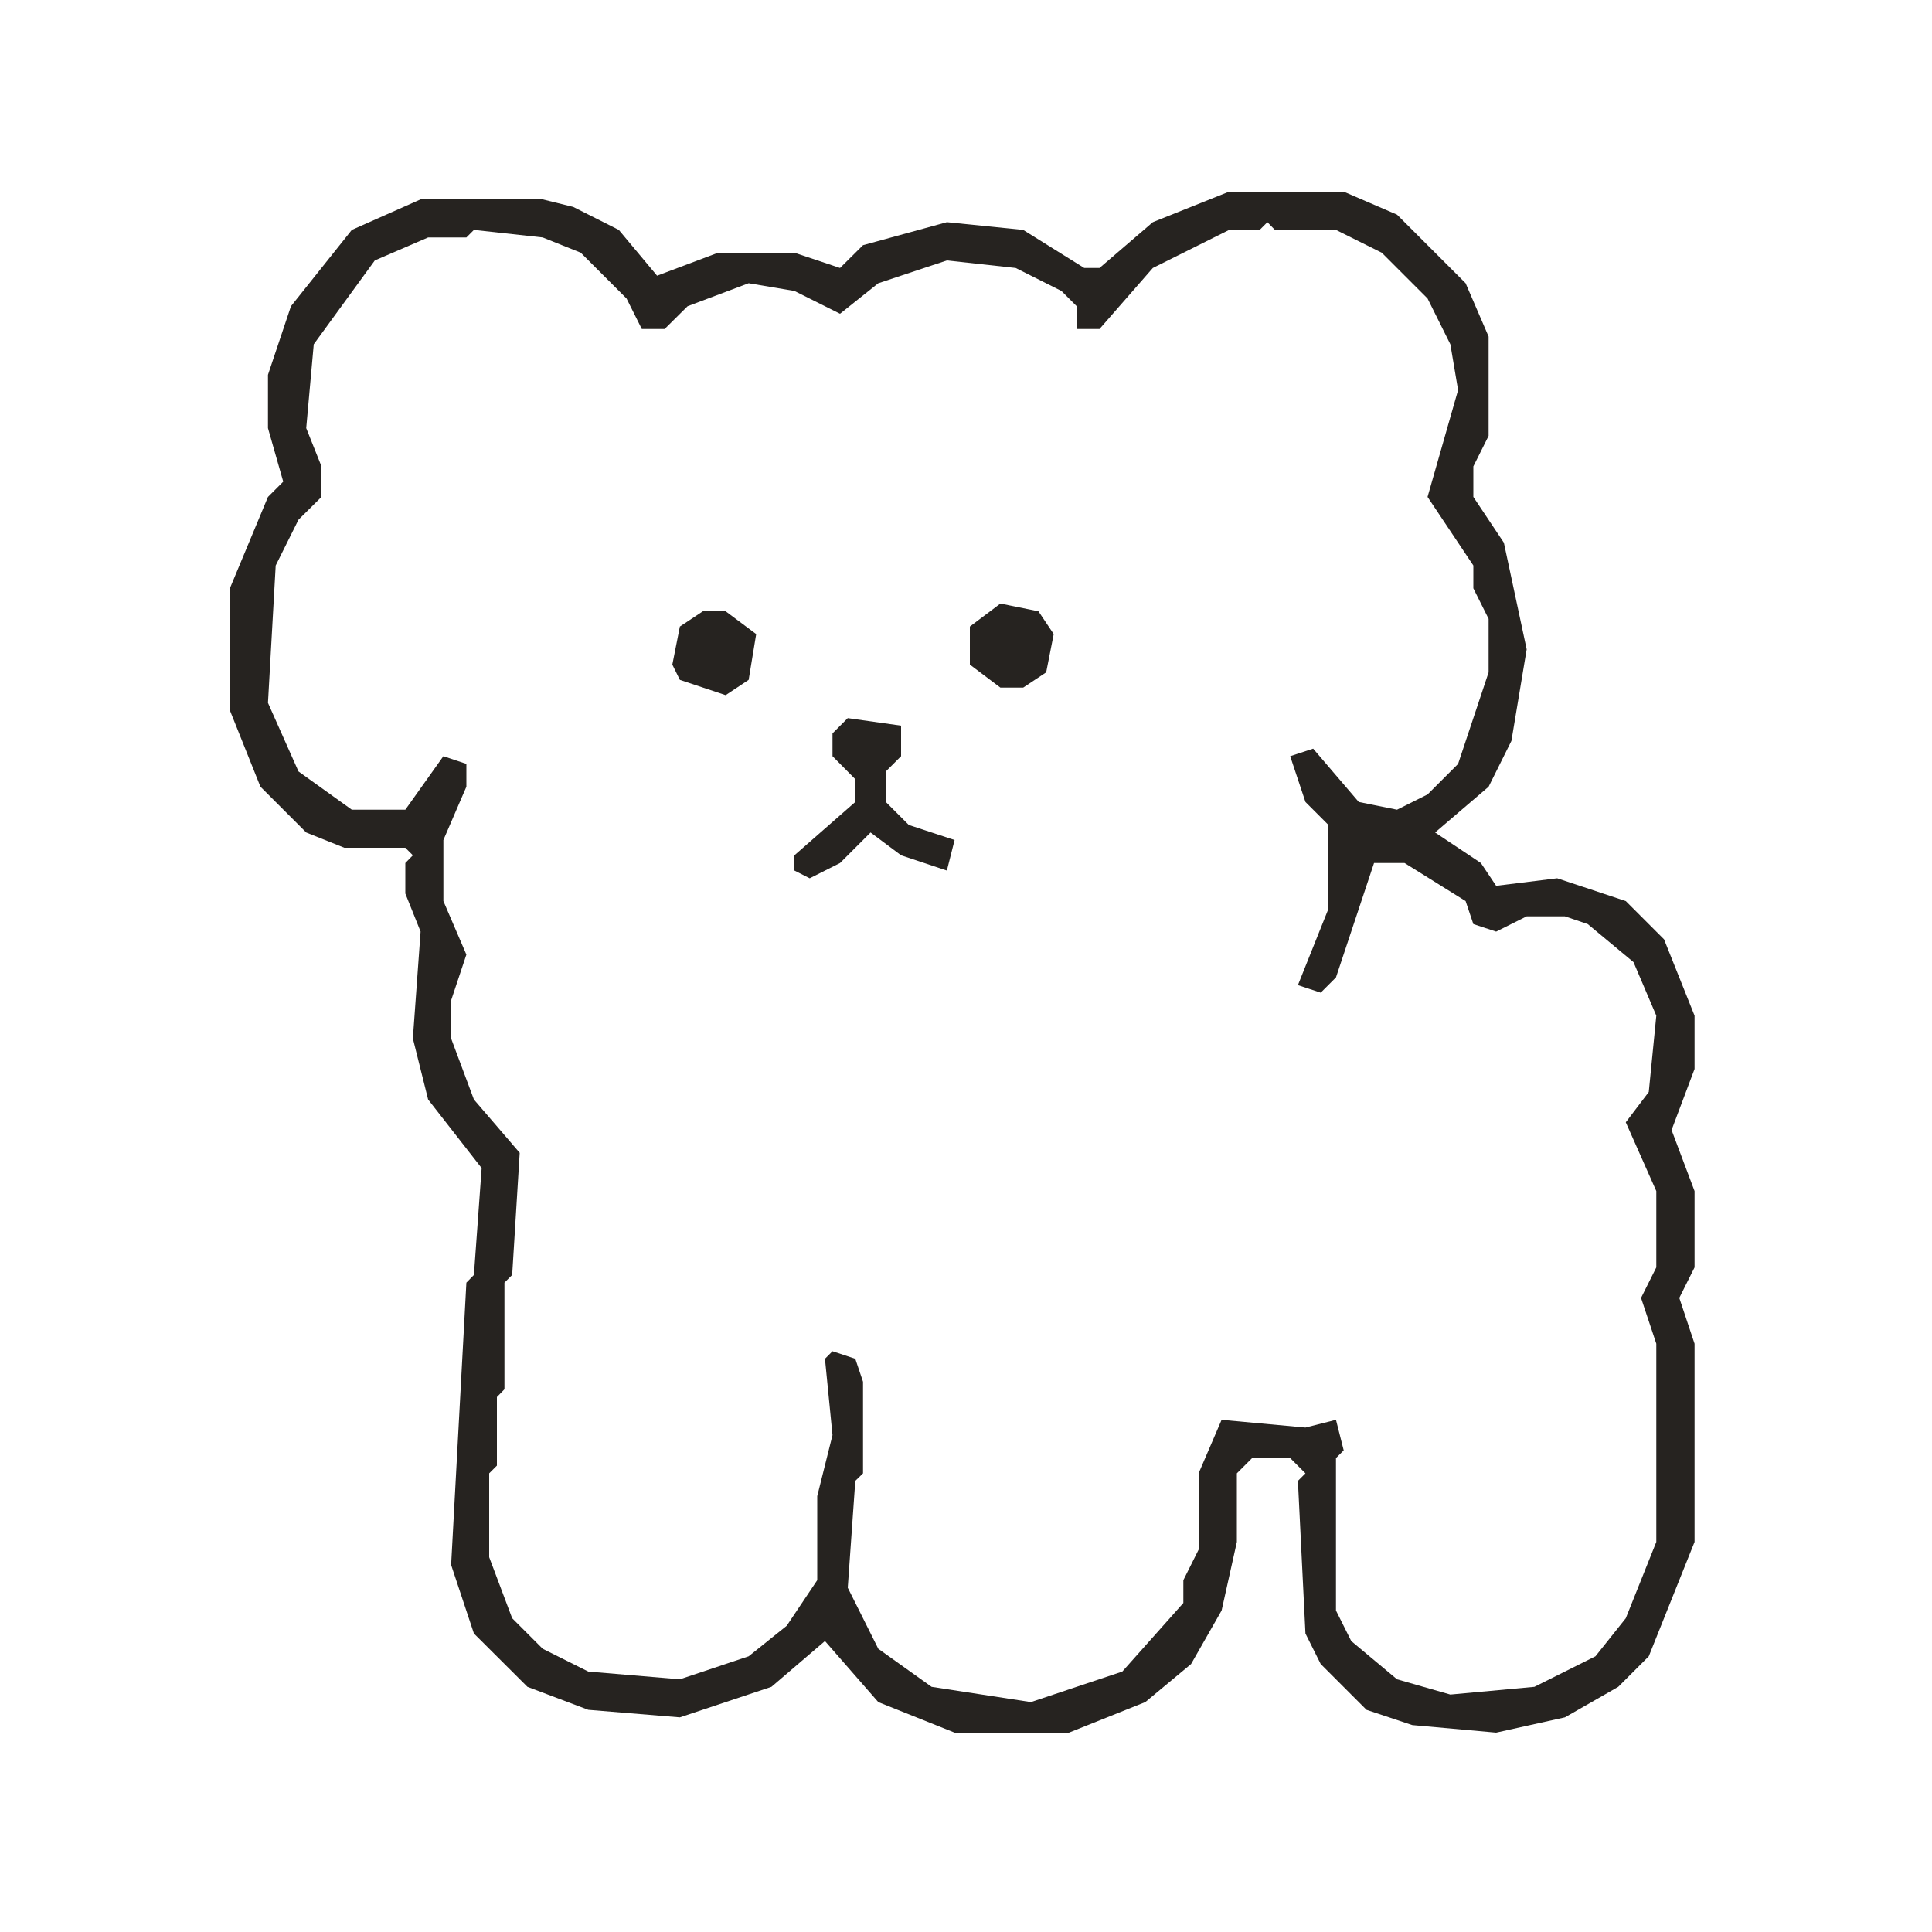
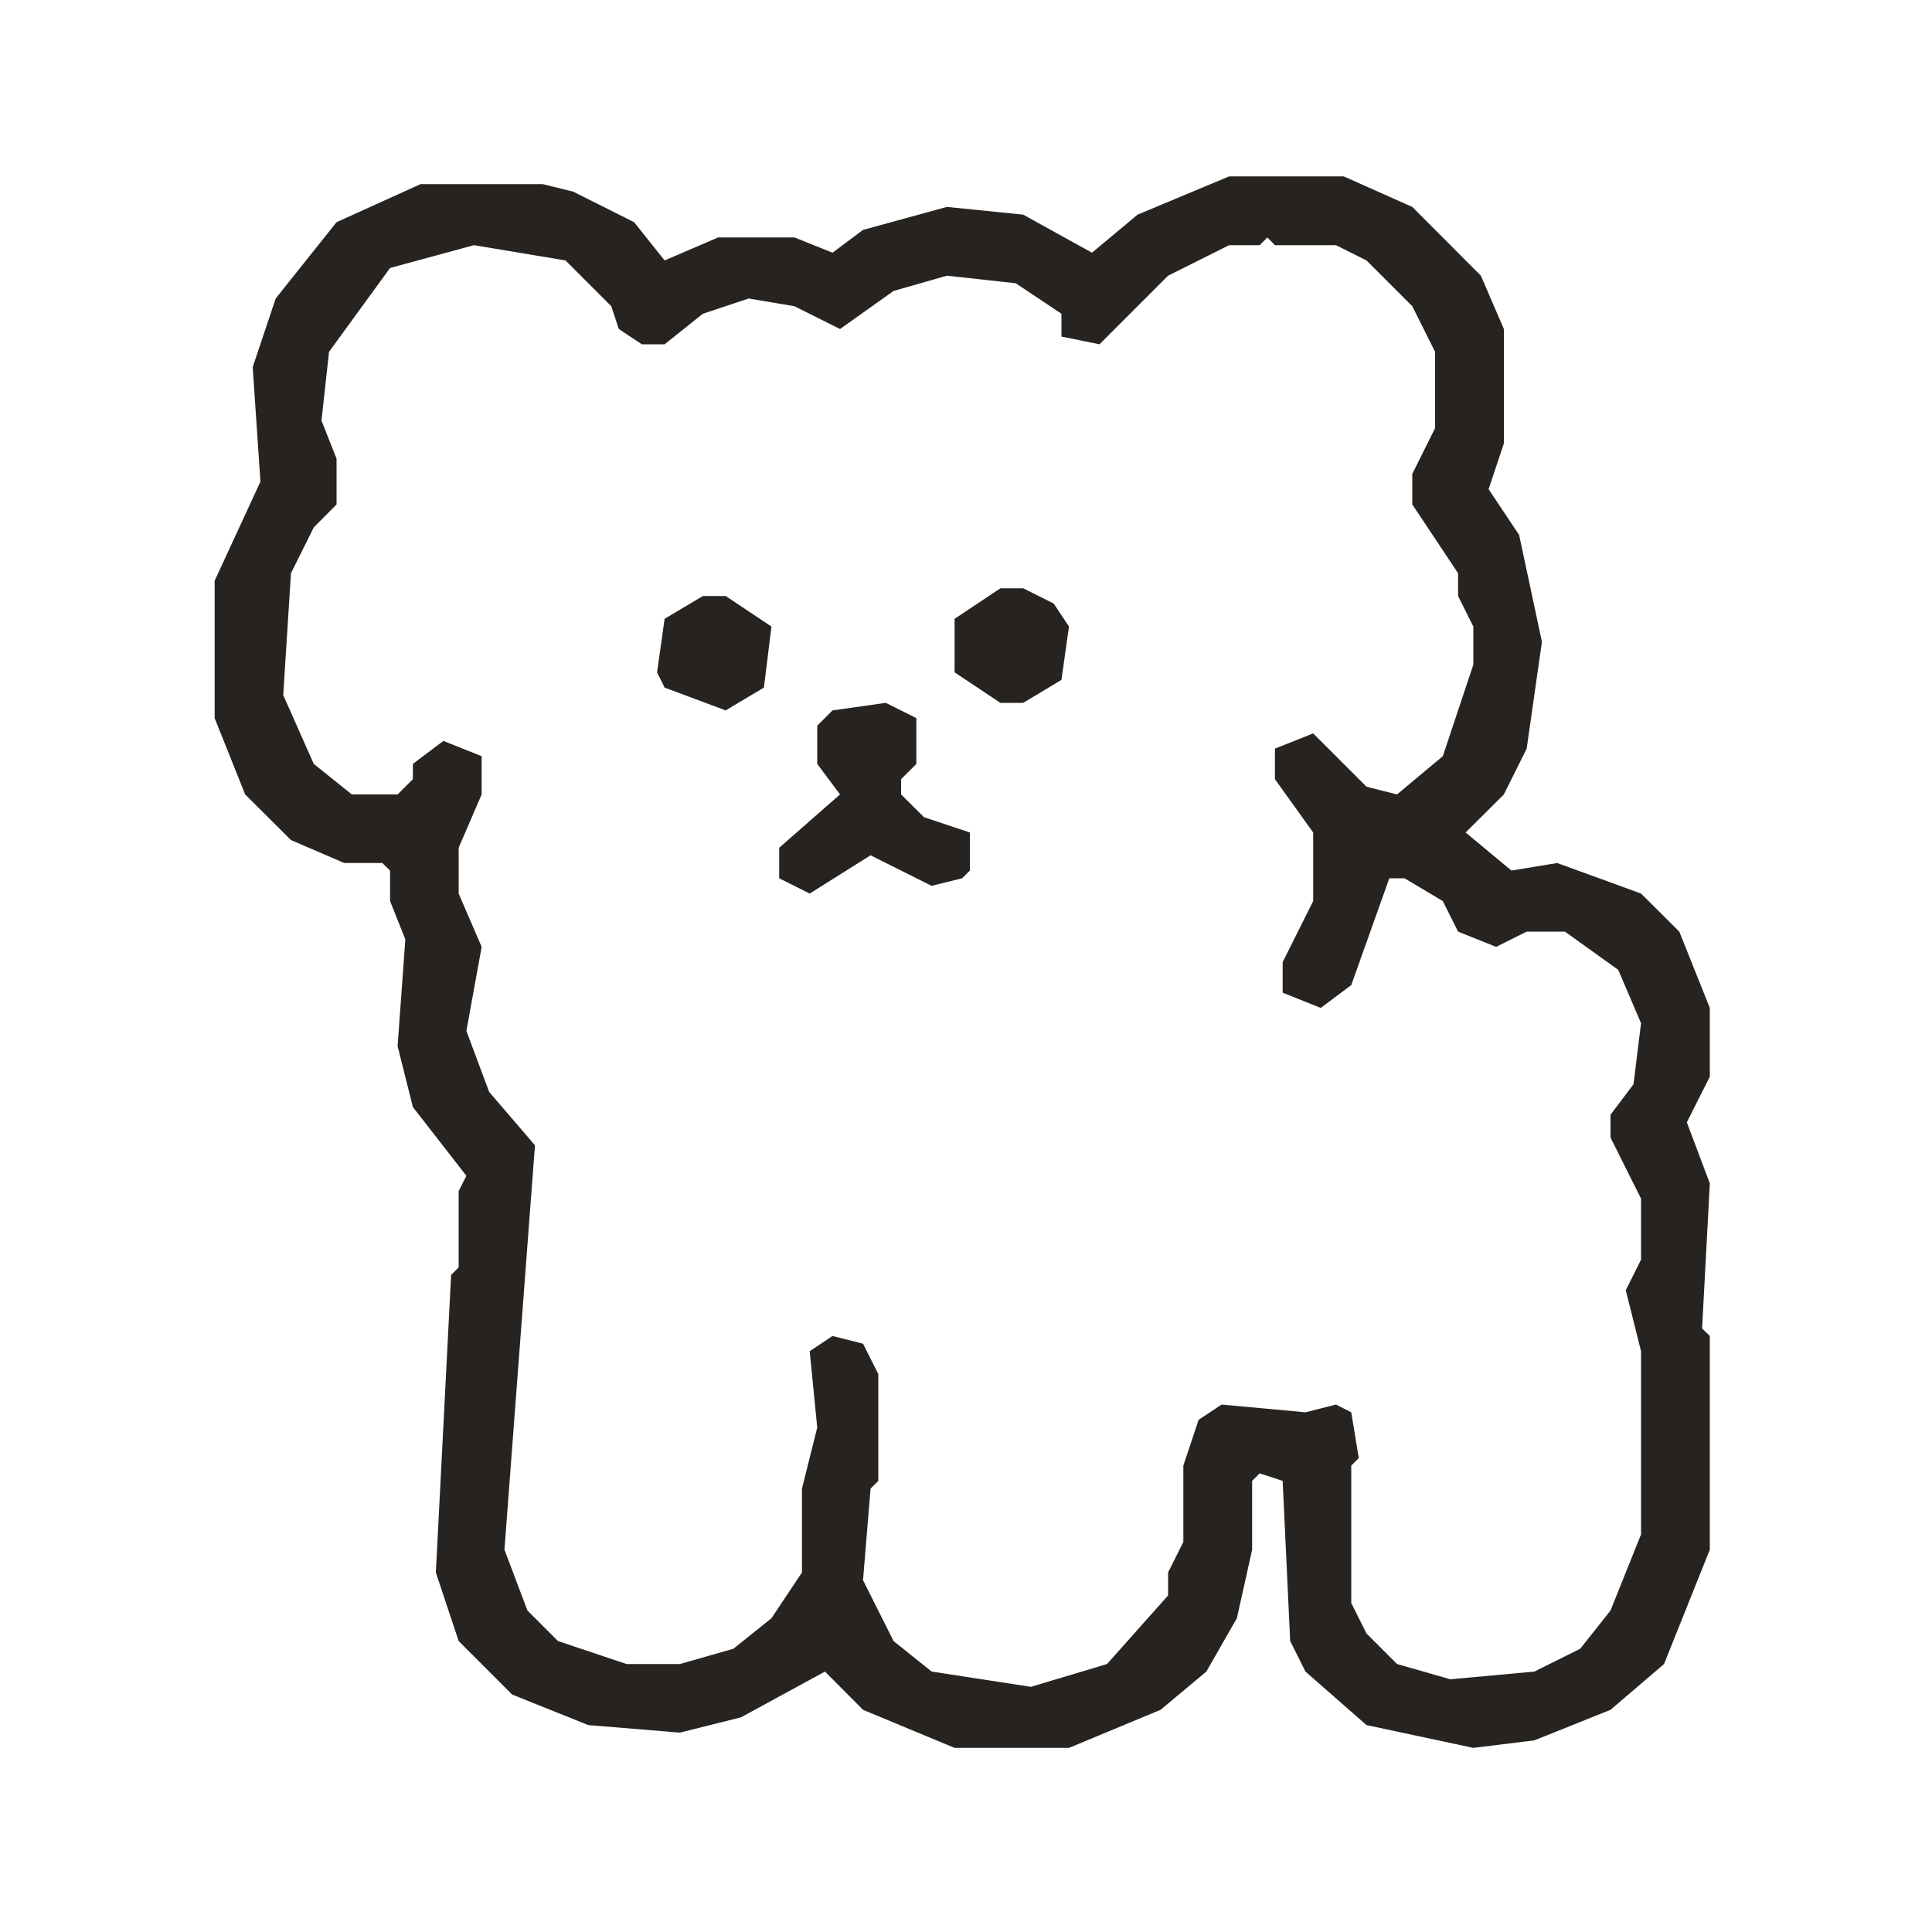
<svg xmlns="http://www.w3.org/2000/svg" viewBox="0 0 100 100" width="100" height="100" fill="currentColor" fill-rule="evenodd" stroke="none" color="#262320">
-   <path d="M 43.88 37.17 L 43.09 37.96 L 43.09 39.14 L 44.27 40.33 L 44.27 41.51 L 41.12 44.27 L 41.12 45.06 L 41.91 45.46 L 43.48 44.67 L 45.06 43.09 L 46.64 44.27 L 49.01 45.06 L 49.41 43.48 L 47.04 42.70 L 45.85 41.51 L 45.85 39.93 L 46.64 39.14 L 46.64 37.56 Z M 36.38 31.64 L 35.19 32.43 L 34.80 34.40 L 35.19 35.19 L 37.56 35.98 L 38.75 35.19 L 39.14 32.82 L 37.56 31.64 Z M 51.78 31.24 L 50.20 32.43 L 50.20 34.40 L 51.78 35.59 L 52.96 35.59 L 54.15 34.80 L 54.54 32.82 L 53.75 31.64 Z M 72.31 11.11 L 69.55 9.92 L 63.62 9.92 L 59.67 11.50 L 56.91 13.87 L 56.12 13.87 L 52.96 11.90 L 49.01 11.50 L 44.67 12.69 L 43.48 13.87 L 41.12 13.08 L 37.17 13.08 L 34.01 14.27 L 32.03 11.90 L 29.67 10.71 L 28.09 10.32 L 21.77 10.32 L 18.21 11.90 L 15.06 15.85 L 13.87 19.40 L 13.87 22.16 L 14.66 24.93 L 13.87 25.72 L 11.90 30.45 L 11.90 36.77 L 13.48 40.72 L 15.85 43.09 L 17.82 43.88 L 20.98 43.88 L 21.37 44.27 L 20.98 44.67 L 20.98 46.25 L 21.77 48.22 L 21.37 53.75 L 22.16 56.91 L 24.93 60.46 L 24.53 65.99 L 24.14 66.39 L 23.35 81.00 L 24.53 84.55 L 27.30 87.31 L 30.45 88.50 L 35.19 88.89 L 39.93 87.31 L 42.70 84.94 L 45.46 88.10 L 49.41 89.68 L 55.33 89.68 L 59.28 88.10 L 61.65 86.13 L 63.23 83.36 L 64.02 79.81 L 64.02 76.26 L 64.81 75.47 L 66.78 75.47 L 67.57 76.26 L 67.18 76.65 L 67.57 84.55 L 68.36 86.13 L 70.73 88.50 L 73.10 89.29 L 77.44 89.68 L 81.00 88.89 L 83.76 87.31 L 85.34 85.73 L 87.71 79.81 L 87.71 69.55 L 86.92 67.18 L 87.71 65.60 L 87.71 61.65 L 86.52 58.49 L 87.71 55.33 L 87.71 52.57 L 86.13 48.62 L 84.15 46.64 L 80.60 45.46 L 77.44 45.85 L 76.65 44.67 L 74.28 43.09 L 77.05 40.72 L 78.23 38.35 L 79.02 33.61 L 77.84 28.09 L 76.26 25.72 L 76.26 24.14 L 77.05 22.56 L 77.05 17.42 L 75.86 14.66 Z M 71.52 13.08 L 73.89 15.45 L 75.07 17.82 L 75.47 20.19 L 73.89 25.72 L 76.26 29.27 L 76.26 30.45 L 77.05 32.03 L 77.05 34.80 L 75.47 39.54 L 73.89 41.12 L 72.31 41.91 L 70.33 41.51 L 67.97 38.75 L 66.78 39.14 L 67.57 41.51 L 68.76 42.70 L 68.76 47.04 L 67.18 50.99 L 68.36 51.38 L 69.15 50.59 L 71.12 44.67 L 72.70 44.67 L 75.86 46.64 L 76.26 47.83 L 77.44 48.22 L 79.02 47.43 L 81.00 47.43 L 82.18 47.83 L 84.55 49.80 L 85.73 52.57 L 85.34 56.52 L 84.15 58.09 L 85.73 61.65 L 85.73 65.60 L 84.94 67.18 L 85.73 69.55 L 85.73 79.81 L 84.15 83.76 L 82.58 85.73 L 79.42 87.31 L 75.07 87.71 L 72.31 86.92 L 69.94 84.94 L 69.15 83.36 L 69.15 75.47 L 69.55 75.07 L 69.15 73.49 L 67.57 73.89 L 63.23 73.49 L 62.04 76.26 L 62.04 80.21 L 61.25 81.79 L 61.25 82.97 L 58.09 86.52 L 53.36 88.10 L 48.22 87.31 L 45.46 85.34 L 43.88 82.18 L 44.27 76.65 L 44.67 76.26 L 44.67 71.52 L 44.27 70.33 L 43.09 69.94 L 42.70 70.33 L 43.09 74.28 L 42.30 77.44 L 42.30 81.79 L 40.72 84.15 L 38.75 85.73 L 35.19 86.92 L 30.45 86.52 L 28.09 85.34 L 26.51 83.76 L 25.32 80.60 L 25.32 76.26 L 25.72 75.86 L 25.72 72.31 L 26.11 71.91 L 26.11 66.39 L 26.51 65.99 L 26.90 59.67 L 24.53 56.91 L 23.35 53.75 L 23.35 51.78 L 24.14 49.41 L 22.95 46.64 L 22.95 43.48 L 24.14 40.72 L 24.14 39.54 L 22.95 39.14 L 20.98 41.91 L 18.21 41.91 L 15.45 39.93 L 13.87 36.38 L 14.27 29.27 L 15.45 26.90 L 16.64 25.72 L 16.64 24.14 L 15.85 22.16 L 16.24 17.82 L 19.40 13.48 L 22.16 12.29 L 24.14 12.29 L 24.53 11.90 L 28.09 12.29 L 30.06 13.08 L 32.43 15.45 L 33.22 17.03 L 34.40 17.03 L 35.59 15.85 L 38.75 14.66 L 41.12 15.06 L 43.48 16.24 L 45.46 14.66 L 49.01 13.48 L 52.57 13.87 L 54.94 15.06 L 55.73 15.85 L 55.73 17.03 L 56.91 17.03 L 59.67 13.87 L 63.62 11.90 L 65.20 11.90 L 65.60 11.50 L 65.99 11.90 L 69.15 11.90 Z" />
+   <path d="M 43.09 36.77 L 42.30 37.56 L 42.30 39.54 L 43.48 41.12 L 40.33 43.88 L 40.33 45.46 L 41.91 46.25 L 45.06 44.27 L 48.22 45.85 L 49.80 45.46 L 50.20 45.06 L 50.20 43.09 L 47.83 42.30 L 46.64 41.12 L 46.64 40.33 L 47.43 39.54 L 47.43 37.17 L 45.85 36.38 Z M 36.38 30.85 L 34.40 32.03 L 34.01 34.80 L 34.40 35.59 L 37.56 36.77 L 39.54 35.59 L 39.93 32.43 L 37.56 30.85 Z M 51.78 30.45 L 49.41 32.03 L 49.41 34.80 L 51.78 36.38 L 52.96 36.38 L 54.94 35.19 L 55.33 32.43 L 54.54 31.24 L 52.96 30.45 Z M 73.10 10.71 L 69.55 9.13 L 63.62 9.13 L 58.88 11.11 L 56.52 13.08 L 52.96 11.11 L 49.01 10.71 L 44.67 11.90 L 43.09 13.08 L 41.12 12.29 L 37.17 12.29 L 34.40 13.48 L 32.82 11.50 L 29.67 9.92 L 28.09 9.53 L 21.77 9.53 L 17.42 11.50 L 14.27 15.45 L 13.08 19.00 L 13.48 24.93 L 11.11 30.06 L 11.11 37.17 L 12.69 41.12 L 15.06 43.48 L 17.82 44.67 L 19.79 44.67 L 20.19 45.06 L 20.19 46.64 L 20.98 48.62 L 20.58 54.15 L 21.37 57.30 L 24.14 60.86 L 23.74 61.65 L 23.74 65.60 L 23.35 65.99 L 22.56 81.39 L 23.74 84.94 L 26.51 87.71 L 30.45 89.29 L 35.19 89.68 L 38.35 88.89 L 42.70 86.52 L 44.67 88.50 L 49.41 90.47 L 55.33 90.47 L 60.07 88.50 L 62.44 86.52 L 64.02 83.76 L 64.81 80.21 L 64.81 76.65 L 65.20 76.26 L 66.39 76.65 L 66.78 84.94 L 67.57 86.52 L 70.73 89.29 L 76.26 90.47 L 79.42 90.08 L 83.36 88.50 L 86.13 86.13 L 88.50 80.21 L 88.50 69.15 L 88.10 68.76 L 88.50 61.25 L 87.31 58.09 L 88.50 55.73 L 88.50 52.17 L 86.92 48.22 L 84.94 46.25 L 80.60 44.67 L 78.23 45.06 L 75.86 43.09 L 77.84 41.12 L 79.02 38.75 L 79.81 33.22 L 78.63 27.69 L 77.05 25.32 L 77.84 22.95 L 77.84 17.03 L 76.65 14.27 Z M 70.73 13.48 L 73.10 15.85 L 74.28 18.21 L 74.28 22.16 L 73.10 24.53 L 73.10 26.11 L 75.47 29.67 L 75.47 30.85 L 76.26 32.43 L 76.26 34.40 L 74.68 39.14 L 72.31 41.12 L 70.73 40.72 L 67.97 37.96 L 65.99 38.75 L 65.99 40.33 L 67.97 43.09 L 67.97 46.64 L 66.39 49.80 L 66.39 51.38 L 68.36 52.17 L 69.94 50.99 L 71.91 45.46 L 72.70 45.46 L 74.68 46.64 L 75.47 48.22 L 77.44 49.01 L 79.02 48.22 L 81.00 48.22 L 83.76 50.20 L 84.94 52.96 L 84.55 56.12 L 83.36 57.70 L 83.36 58.88 L 84.94 62.04 L 84.94 65.20 L 84.15 66.78 L 84.94 69.94 L 84.94 79.42 L 83.36 83.36 L 81.79 85.34 L 79.42 86.52 L 75.07 86.92 L 72.31 86.13 L 70.73 84.55 L 69.94 82.97 L 69.94 75.86 L 70.33 75.47 L 69.94 73.10 L 69.15 72.70 L 67.57 73.10 L 63.23 72.70 L 62.04 73.49 L 61.25 75.86 L 61.25 79.81 L 60.46 81.39 L 60.46 82.58 L 57.30 86.13 L 53.36 87.31 L 48.22 86.52 L 46.25 84.94 L 44.67 81.79 L 45.06 77.05 L 45.46 76.65 L 45.46 71.12 L 44.67 69.55 L 43.09 69.15 L 41.91 69.94 L 42.30 73.89 L 41.51 77.05 L 41.51 81.39 L 39.93 83.76 L 37.96 85.34 L 35.19 86.13 L 32.43 86.13 L 28.88 84.94 L 27.30 83.36 L 26.11 80.21 L 27.69 59.28 L 25.32 56.52 L 24.14 53.36 L 24.93 49.01 L 23.74 46.25 L 23.74 43.88 L 24.93 41.12 L 24.93 39.14 L 22.95 38.35 L 21.37 39.54 L 21.37 40.33 L 20.58 41.12 L 18.21 41.12 L 16.24 39.54 L 14.66 35.98 L 15.06 29.67 L 16.24 27.30 L 17.42 26.11 L 17.42 23.74 L 16.64 21.77 L 17.03 18.21 L 20.19 13.87 L 24.53 12.69 L 29.27 13.48 L 31.64 15.85 L 32.03 17.03 L 33.22 17.82 L 34.40 17.82 L 36.38 16.24 L 38.75 15.45 L 41.12 15.85 L 43.48 17.03 L 46.25 15.06 L 49.01 14.27 L 52.57 14.66 L 54.94 16.24 L 54.94 17.42 L 56.91 17.82 L 60.46 14.27 L 63.62 12.69 L 65.20 12.69 L 65.60 12.29 L 65.99 12.69 L 69.15 12.69 Z" />
</svg>
